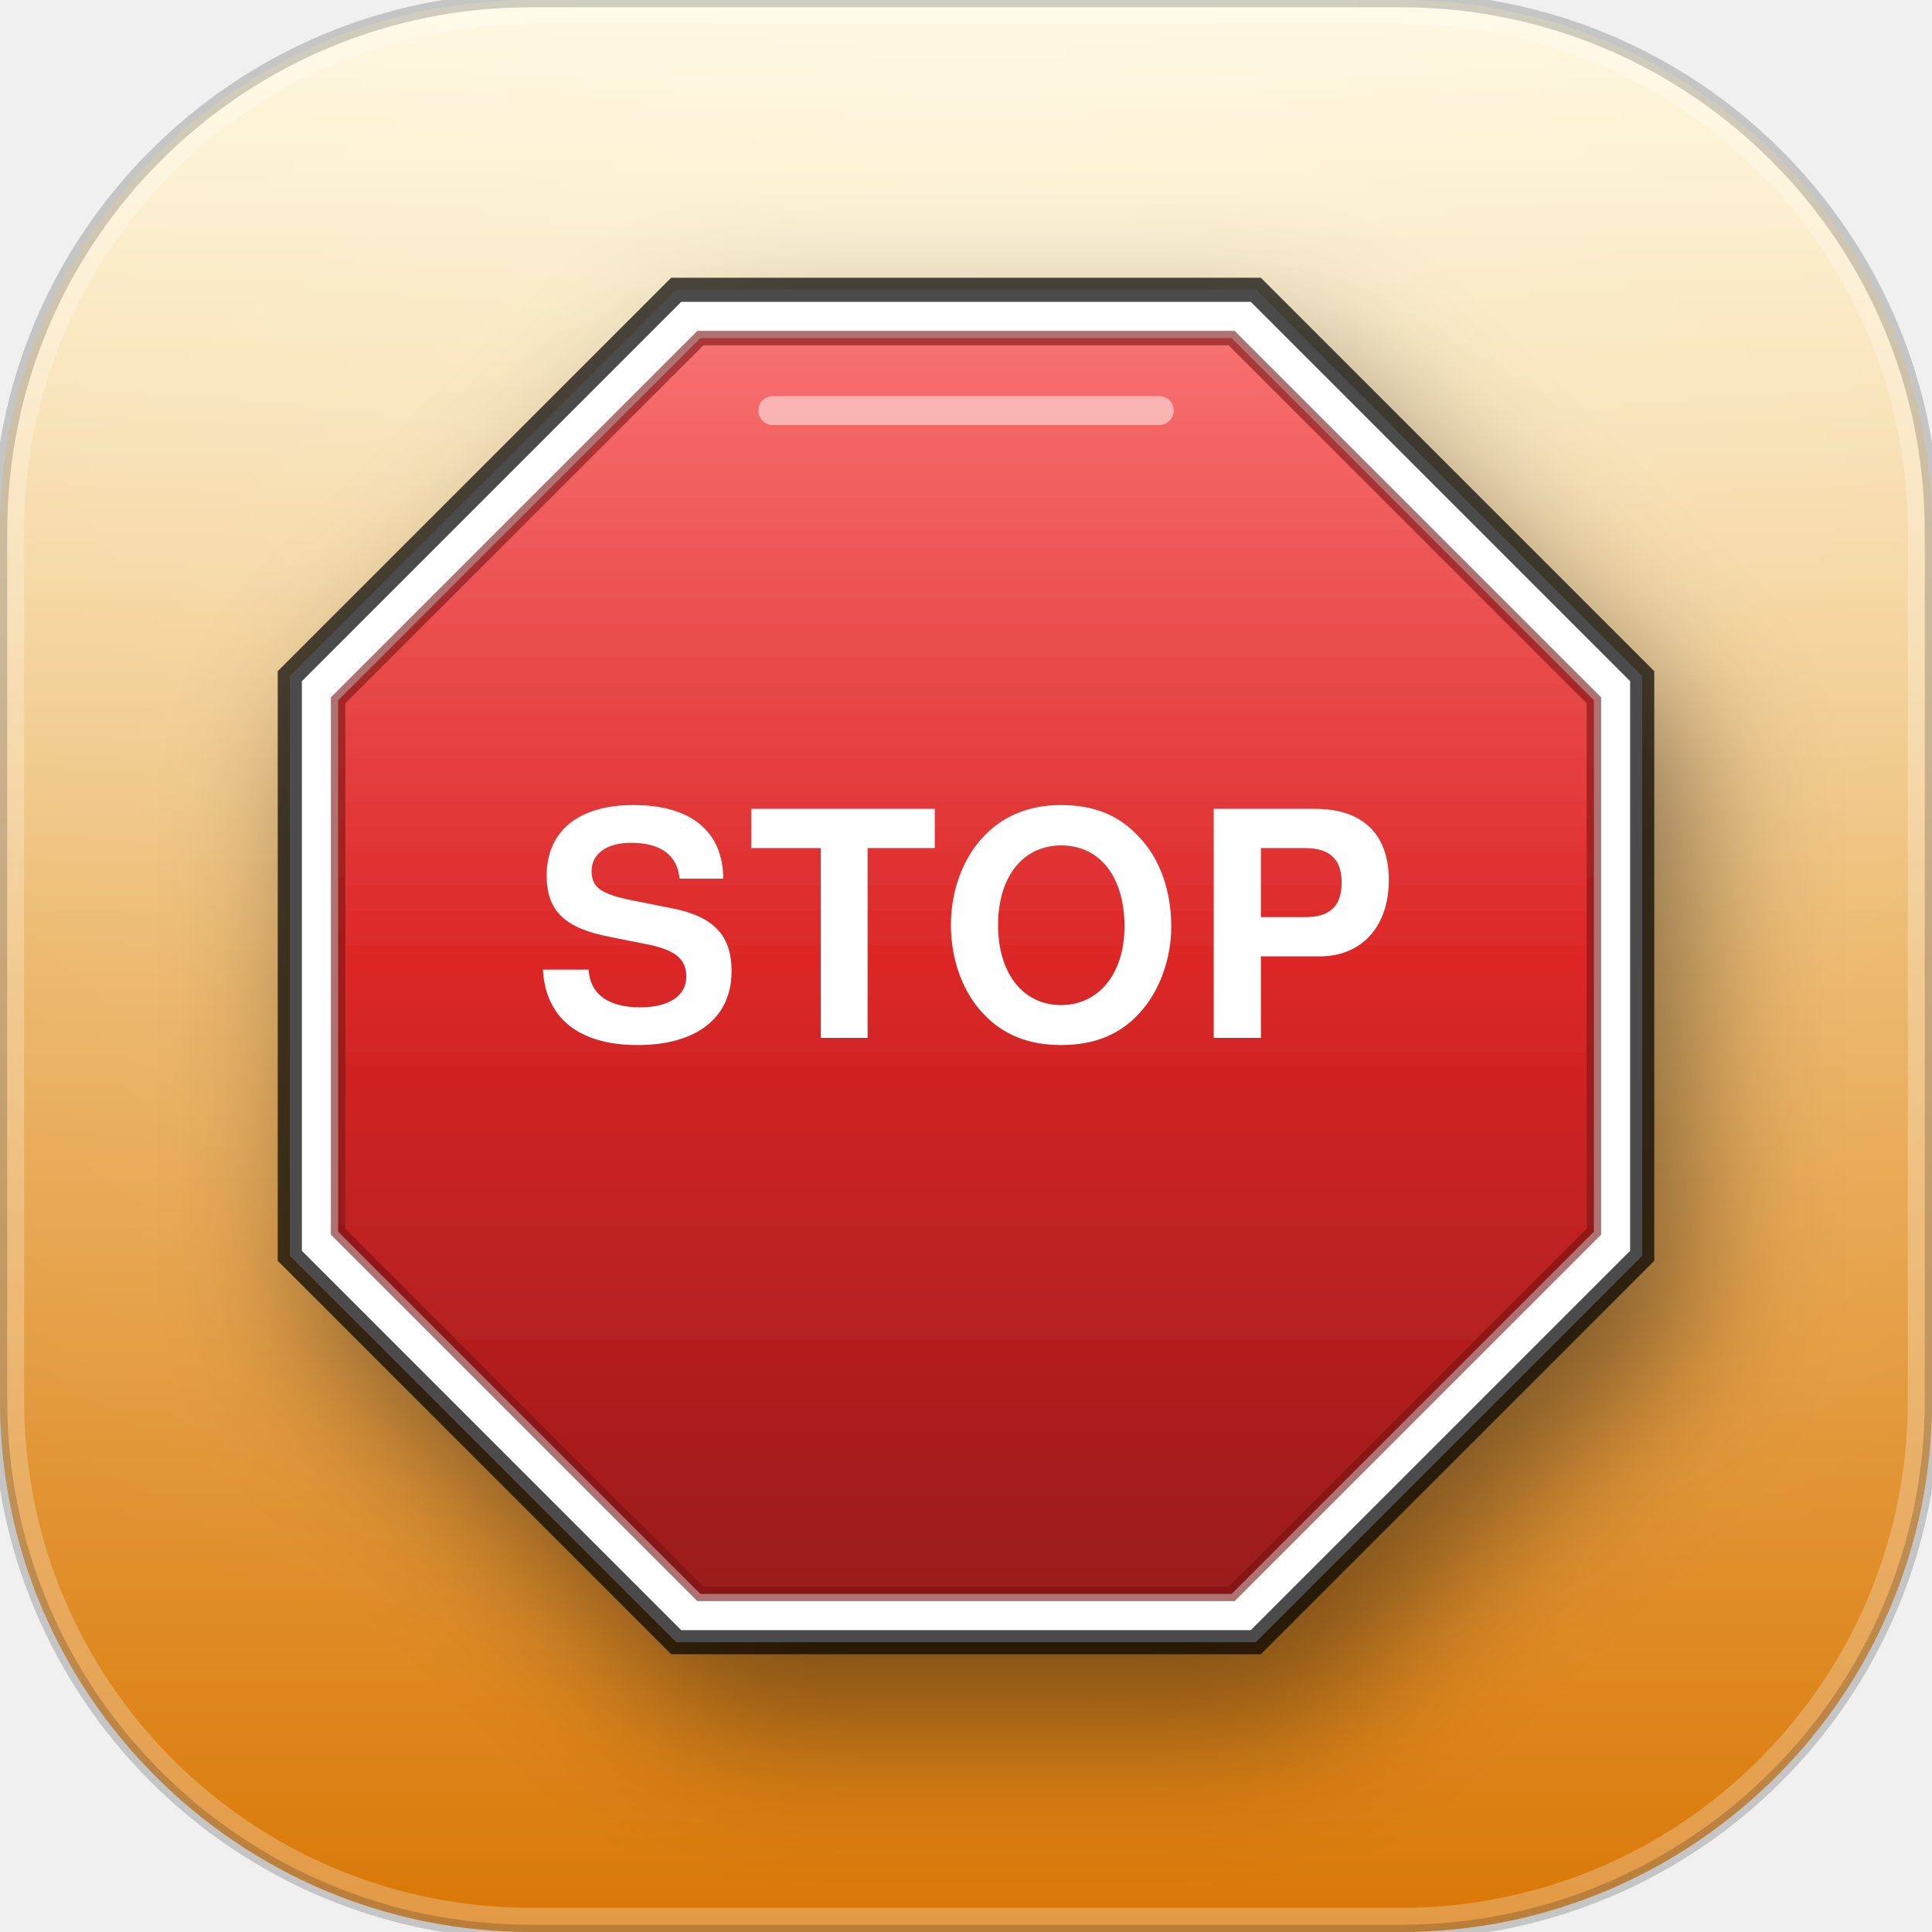
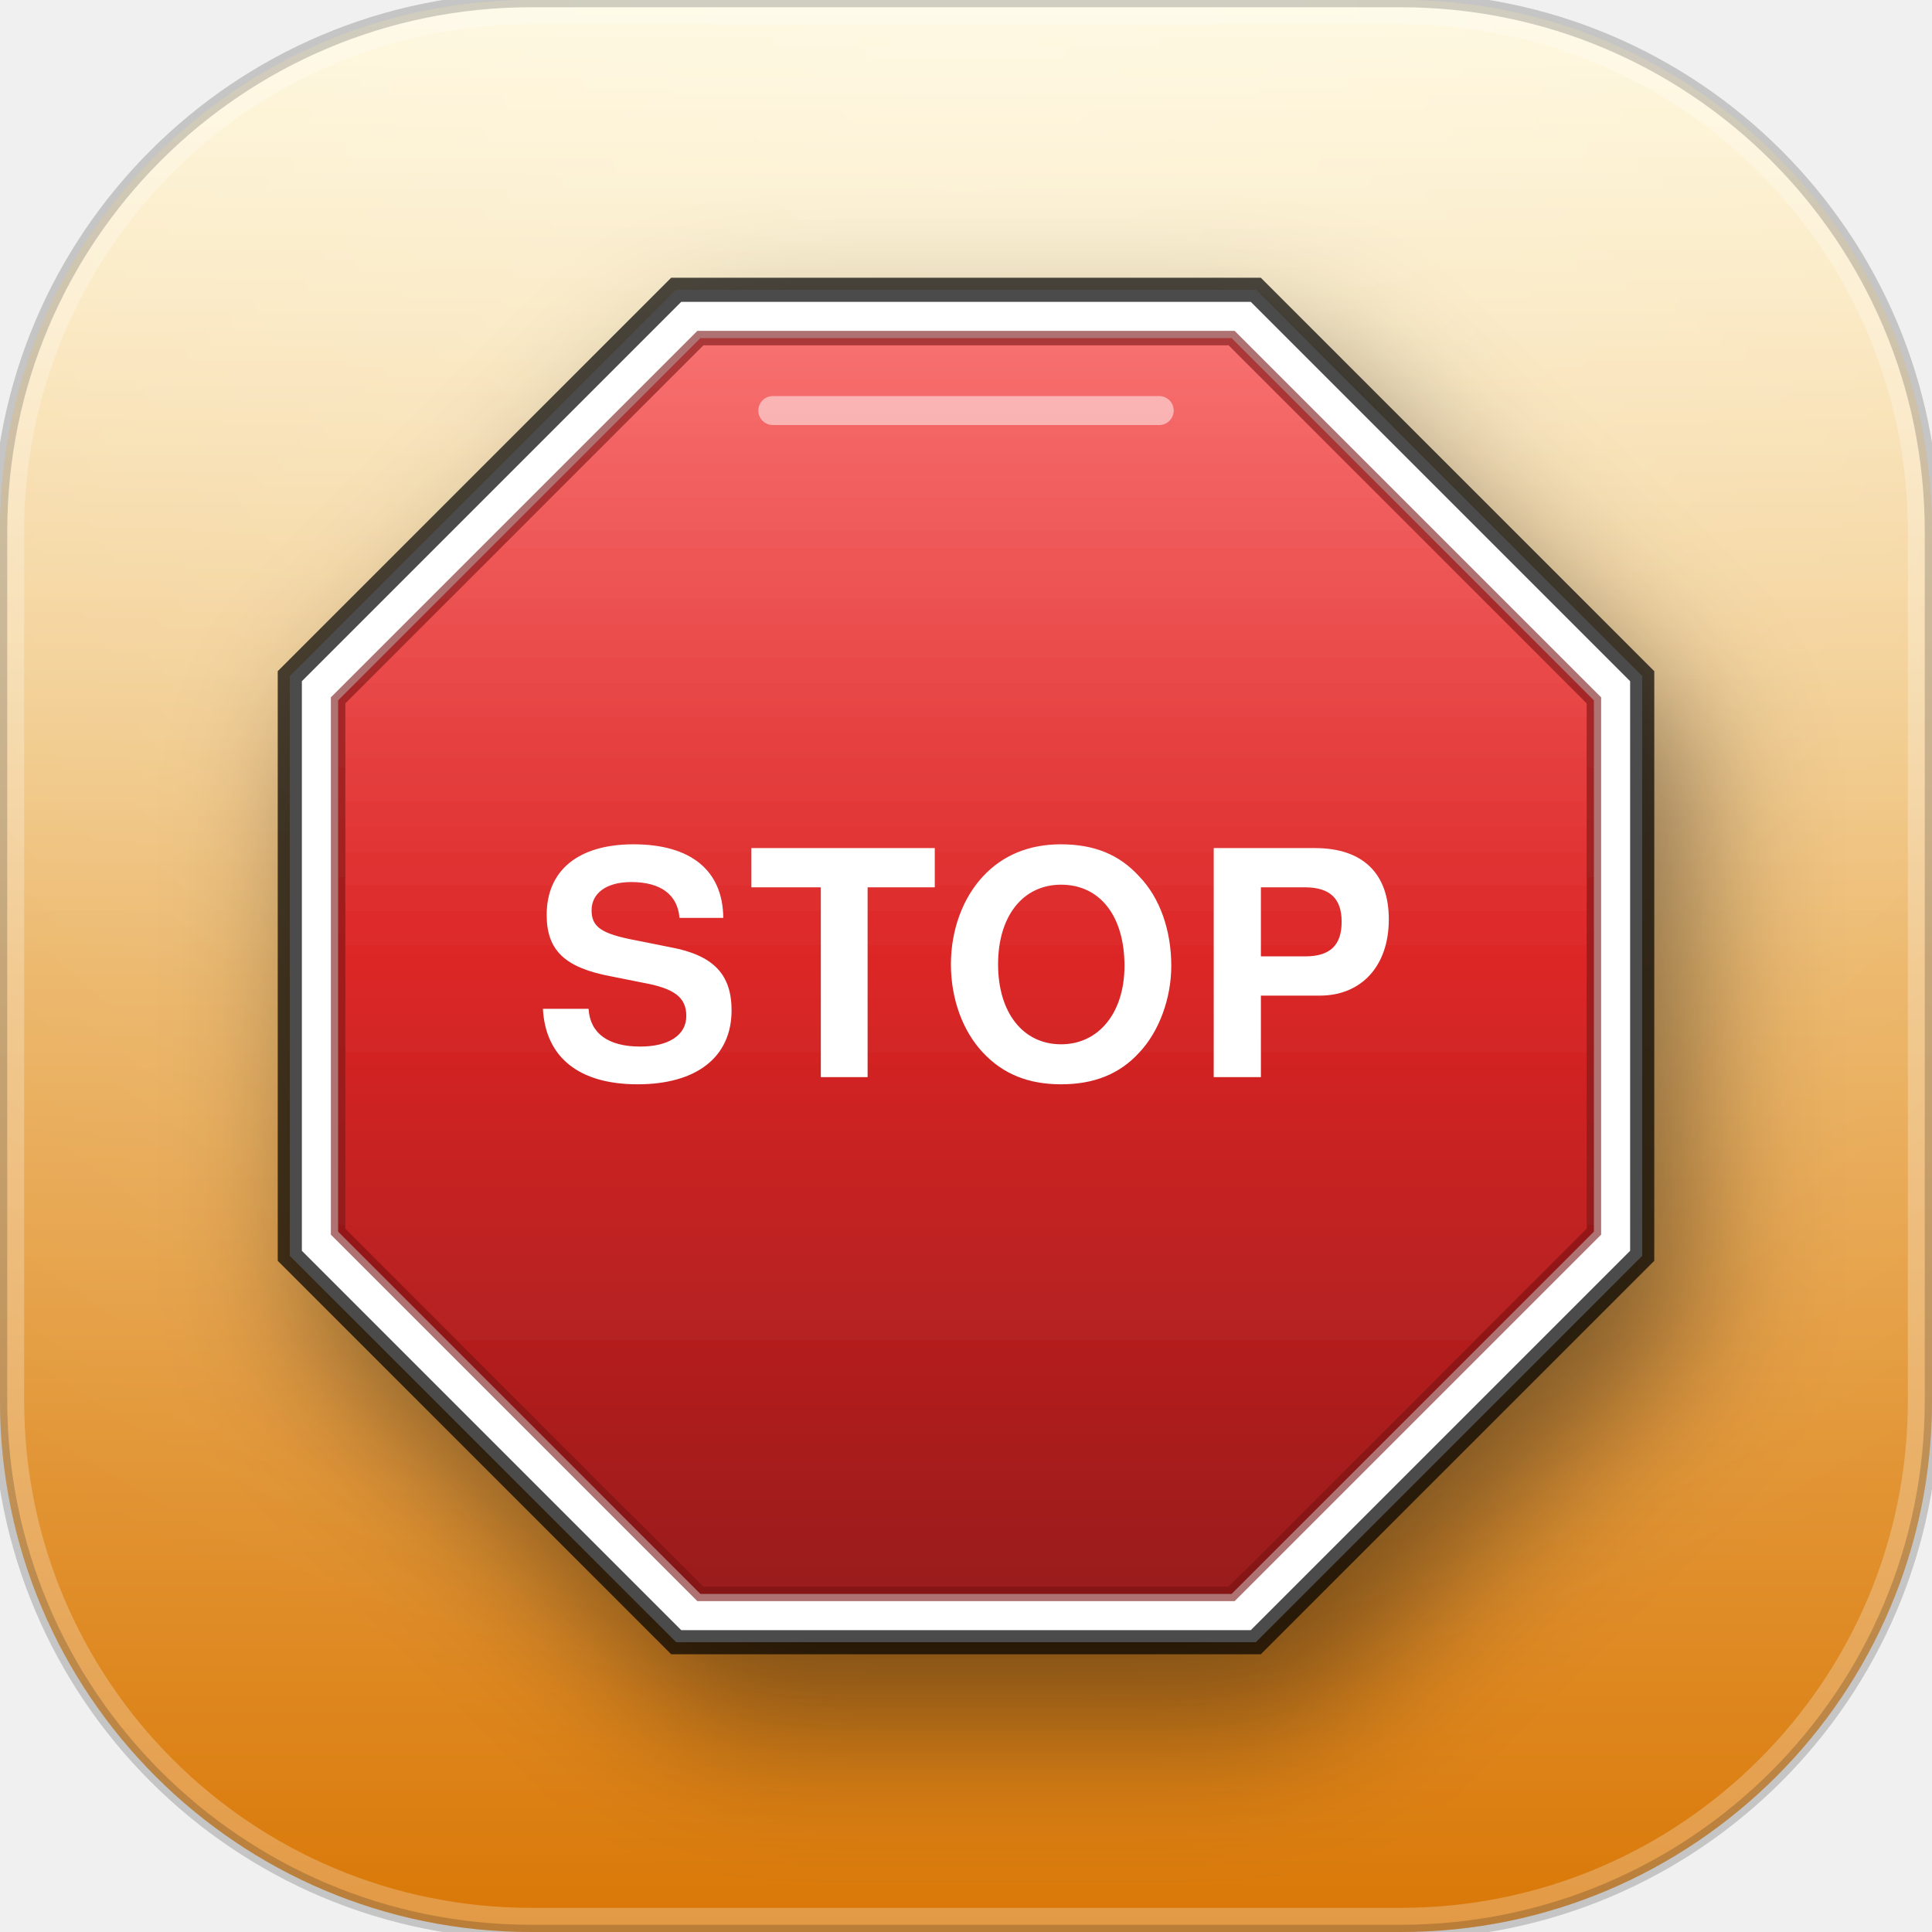
<svg xmlns="http://www.w3.org/2000/svg" width="80" height="80" viewBox="0 0 80 80">
  <defs>
    <linearGradient id="bg-cancel" x1="0" y1="0" x2="0" y2="1">
      <stop offset="0" stop-color="#fef3c7" />
      <stop offset="1" stop-color="#d97706" />
    </linearGradient>
    <linearGradient id="hl-cancel" x1="0" y1="0" x2="0" y2="1">
      <stop offset="0" stop-color="white" stop-opacity="0.38" />
      <stop offset="0.5" stop-color="white" stop-opacity="0" />
    </linearGradient>
    <radialGradient id="gloss-cancel" cx="0.5" cy="0" r="0.9">
      <stop offset="0" stop-color="white" stop-opacity="0.25" />
      <stop offset="1" stop-color="white" stop-opacity="0" />
    </radialGradient>
  </defs>
  <rect width="80" height="80" rx="22" fill="url(#bg-cancel)" />
  <rect width="80" height="80" rx="22" fill="url(#gloss-cancel)" />
  <rect width="80" height="80" rx="22" fill="url(#hl-cancel)" />
  <defs>
    <linearGradient id="stop-grad" x1="0" y1="0" x2="0" y2="1">
      <stop offset="0" stop-color="#f87171" />
      <stop offset="0.5" stop-color="#dc2626" />
      <stop offset="1" stop-color="#991b1b" />
    </linearGradient>
  </defs>
  <g style="filter: drop-shadow(1.5px 3px 3px rgba(0,0,0,0.45))">
    <path d="M 28 12 L 52 12 L 68 28 L 68 52 L 52 68 L 28 68 L 12 52 L 12 28 Z" fill="white" stroke="rgba(0,0,0,0.7)" stroke-width="1" />
    <path d="M 29 14 L 51 14 L 66 29 L 66 51 L 51 66 L 29 66 L 14 51 L 14 29 Z" fill="url(#stop-grad)" stroke="rgba(120,20,20,0.6)" stroke-width="0.6" />
-     <text x="40" y="40" text-anchor="middle" dominant-baseline="central" font-size="13" font-weight="900" fill="white" font-family="'Arial Black', 'Helvetica Neue', Helvetica, sans-serif" letter-spacing="0.3">STOP</text>
+     <text x="40" y="44.6" text-anchor="middle" font-size="13" font-weight="900" fill="white" font-family="'Arial Black', 'Helvetica Neue', Helvetica, sans-serif" letter-spacing="0.3">STOP</text>
    <path d="M32 17 L48 17" stroke="rgba(255,255,255,0.5)" stroke-width="1.2" stroke-linecap="round" />
  </g>
  <rect x="0.5" y="0.5" width="79" height="79" rx="21.5" fill="none" stroke="rgba(255,255,255,0.25)" stroke-width="1" />
  <rect x="0" y="0" width="80" height="80" rx="22" fill="none" stroke="rgba(0,0,0,0.18)" stroke-width="0.6" />
</svg>
